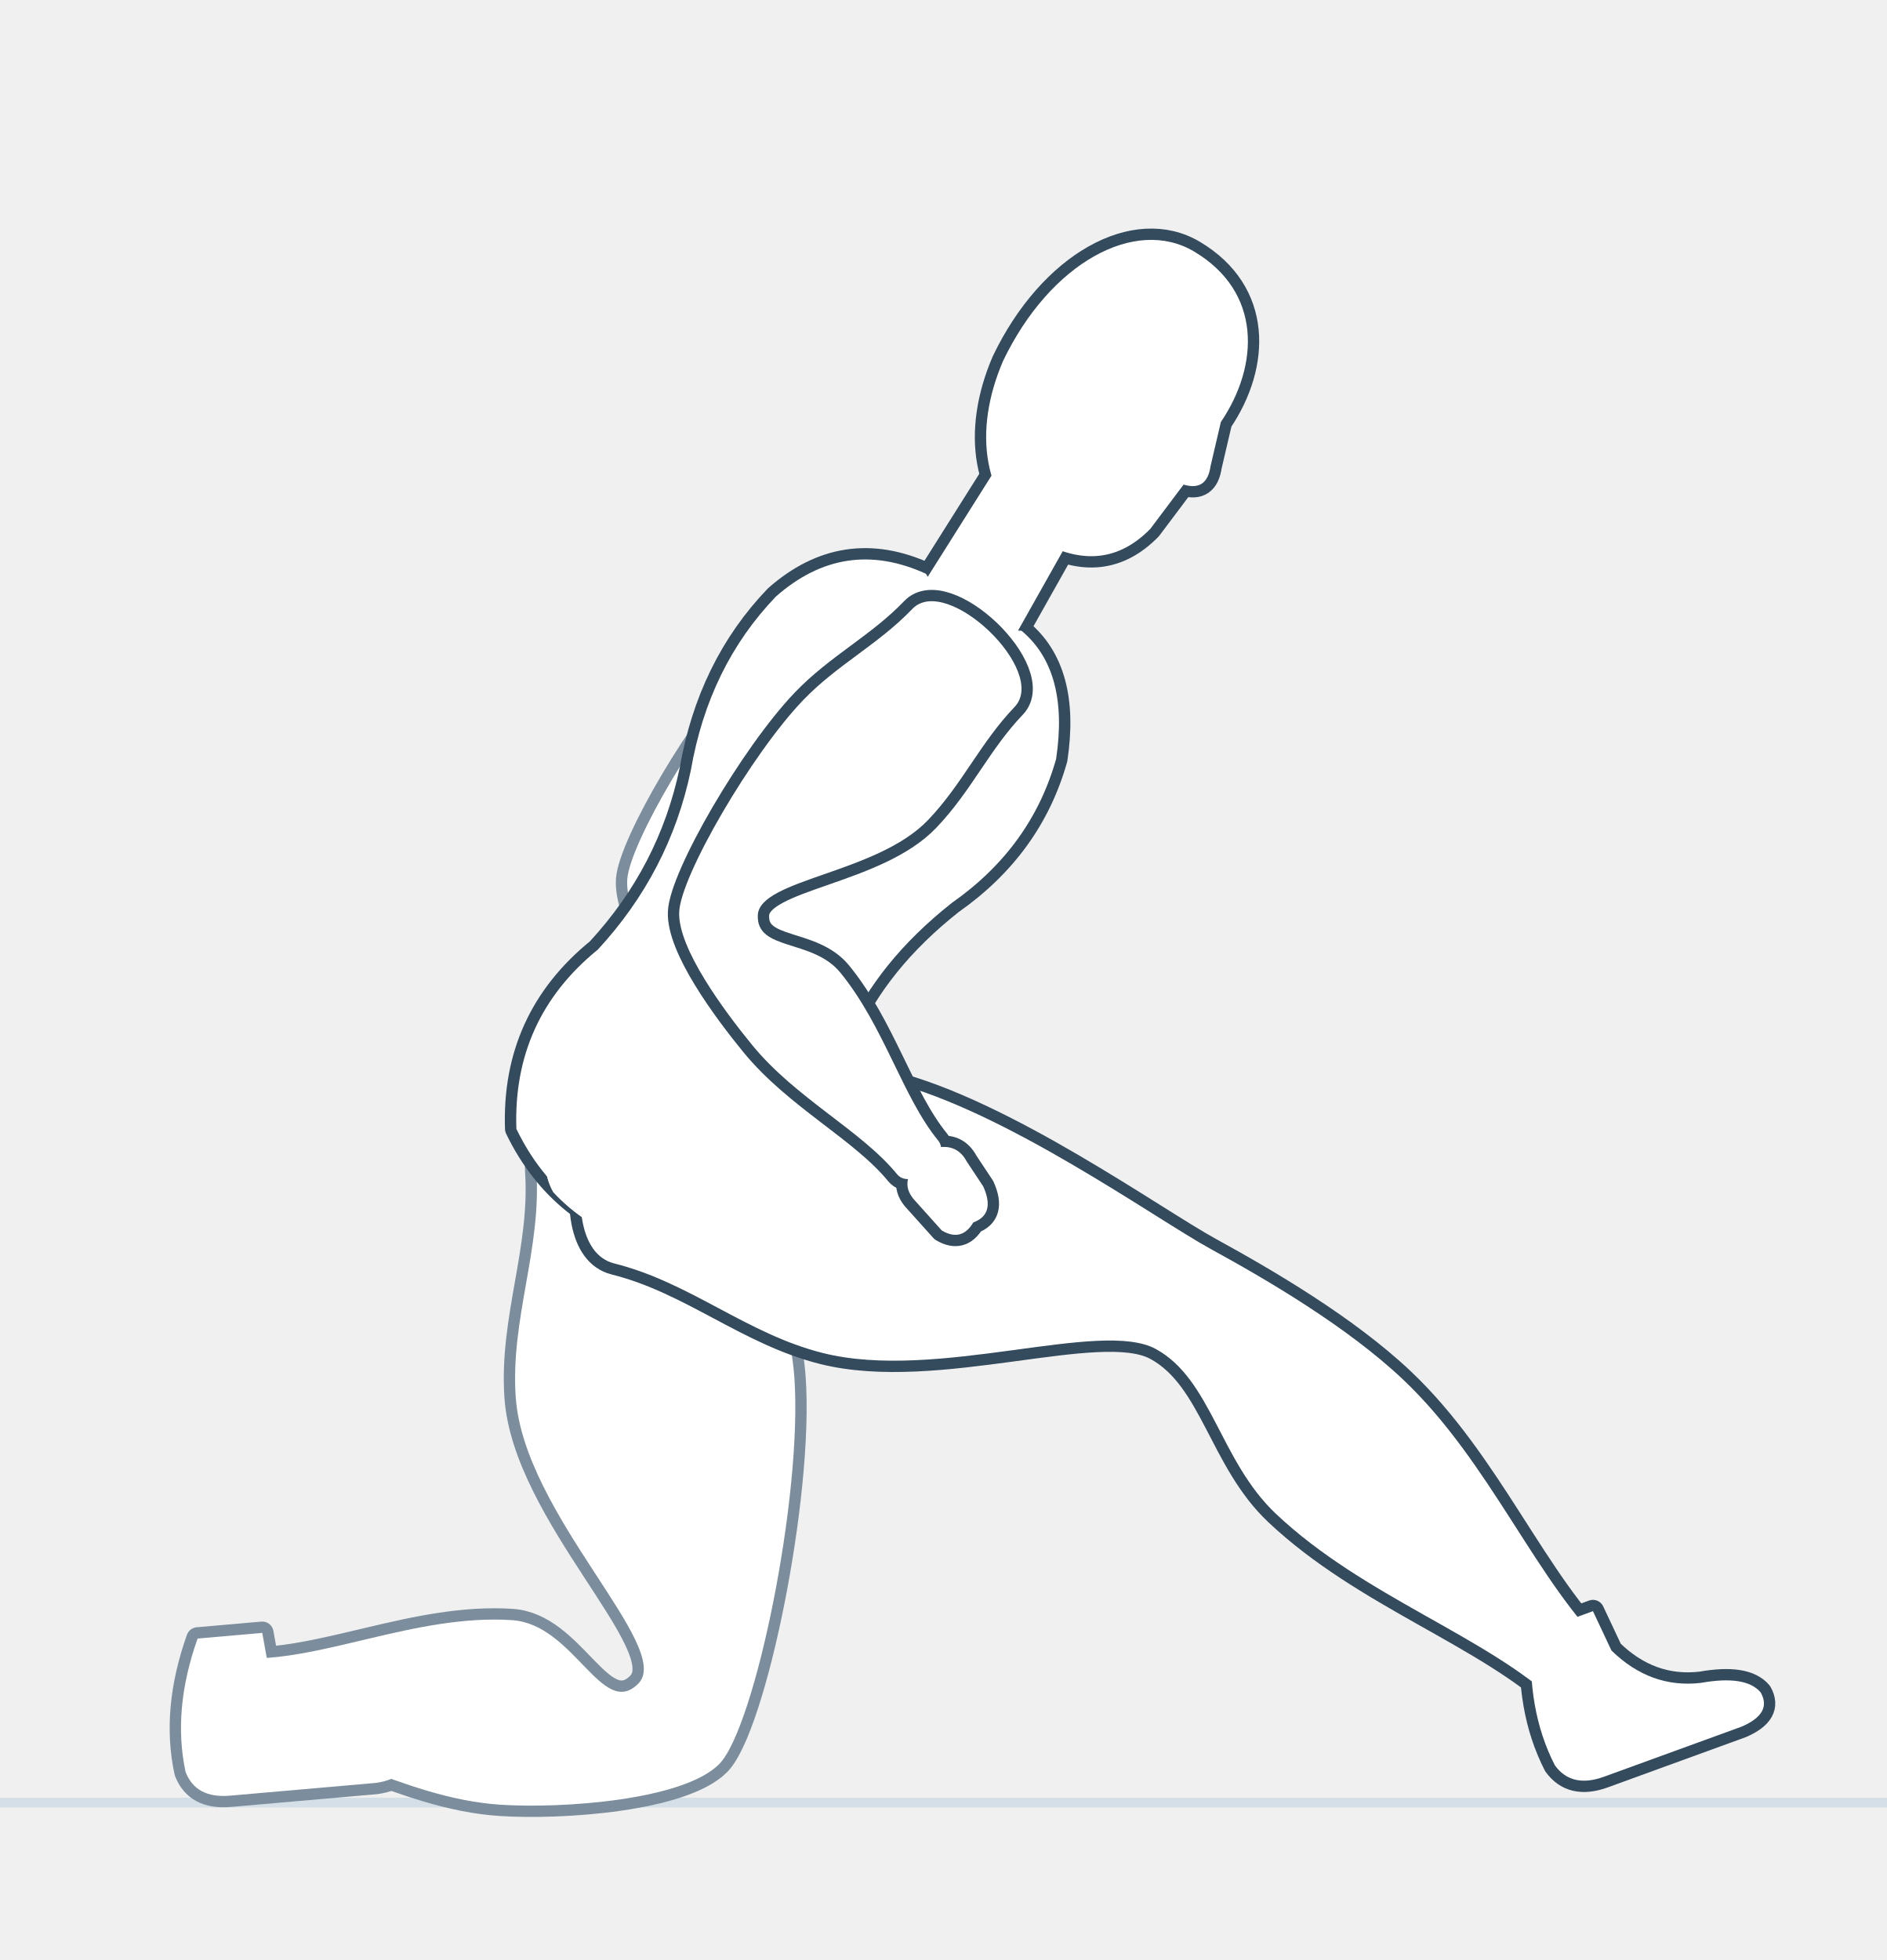
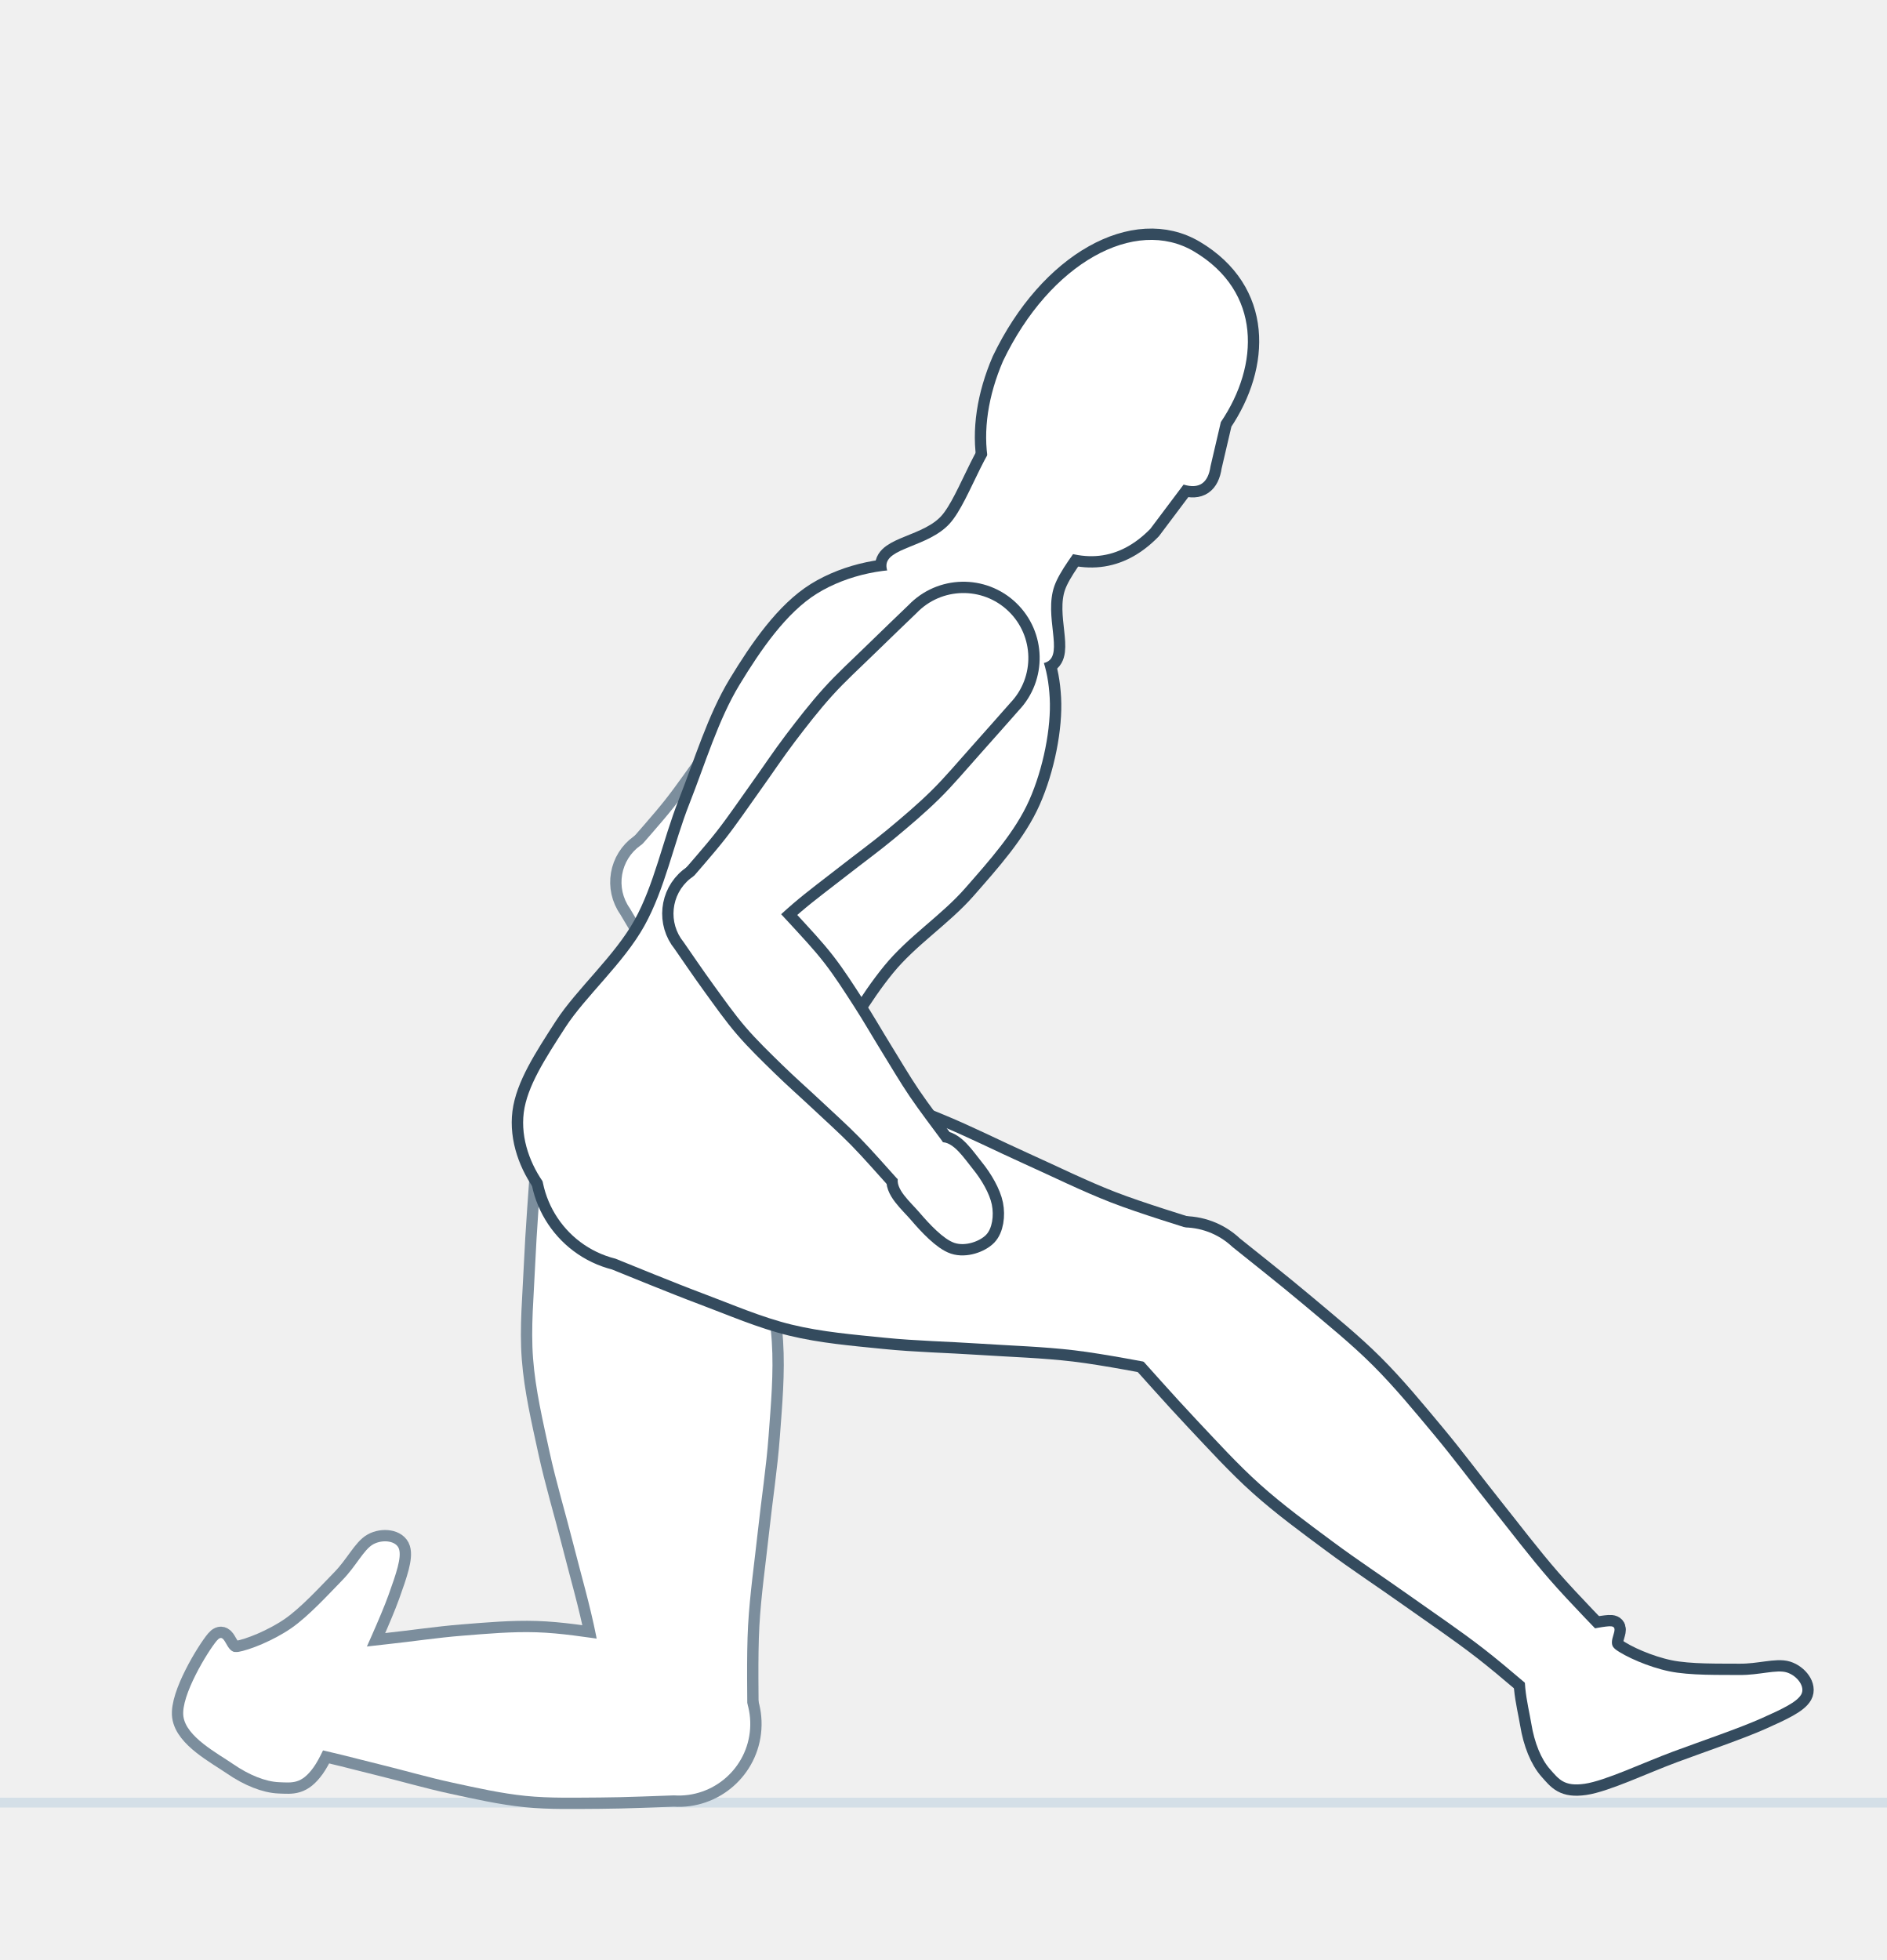
<svg xmlns="http://www.w3.org/2000/svg" viewBox="81 80.737 191.797 199.263">
  <path d="M-300 264H800" fill="none" stroke="#d4dfe7" />
  <g class="bw-human-athlete bw-human-outline bw-human-natural bw-human-sketch bw-human-side" stroke="#344b5e" stroke-width="1.05" stroke-linecap="round" stroke-linejoin="round">
    <g class="bw-silhouette-ink" stroke-width="2.3">
      <g class="bw-human-arm bw-human-arm-left" fill="#fff" stroke="#7c8e9d">
-         <path d="M168.625,139.548C165.120,143.170 160.966,145.162 157.461,148.783C152.204,154.216 145.056,166.450 144.775,170.120C144.494,173.789 148.654,180.305 151.244,183.961C155.313,189.706 161.726,193.398 165.056,198.099C166.382,199.972 170.789,196.851 169.462,194.978C166.133,190.277 164.779,183.002 160.710,177.257C158.120,173.601 152.471,174.399 152.752,170.730C153.033,167.061 164.851,166.455 170.108,161.023C173.613,157.401 175.468,153.184 178.973,149.562C182.478,145.941 172.130,135.926 168.625,139.548Z" />
+         <path d="M169.056,139.965C168.333,140.657 166.153,142.722 164.716,144.115C163.279,145.508 161.785,146.845 160.436,148.322C159.087,149.800 157.847,151.384 156.621,152.980C155.395,154.577 154.265,156.266 153.079,157.902C151.893,159.538 150.753,161.217 149.507,162.795C148.261,164.372 146.252,166.603 145.602,167.365A4.400,4.400 0 0 0 145.703,173.587A4.400,4.400 0 0 0 151.925,173.485C152.665,172.809 154.830,170.729 156.365,169.432C157.901,168.134 159.542,166.940 161.138,165.701C162.734,164.462 164.385,163.277 165.941,162.000C167.496,160.722 169.039,159.431 170.472,158.035C171.904,156.638 173.192,155.100 174.537,153.619C175.882,152.137 177.874,149.891 178.542,149.145A6.600,6.600 0 0 0 178.389,139.813A6.600,6.600 0 0 0 169.056,139.965Z" />
+         <path d="M145.029,173.070C145.488,173.833 146.838,176.146 147.785,177.653C148.733,179.161 149.649,180.690 150.713,182.115C151.777,183.540 152.979,184.867 154.168,186.203C155.357,187.540 156.628,188.818 157.847,190.133C159.067,191.448 160.324,192.736 161.484,194.093C162.645,195.449 164.256,197.576 164.811,198.272A3.000,3.000 0 0 0 168.993,198.986A3.000,3.000 0 0 0 169.707,194.804C169.234,194.050 167.763,191.824 166.868,190.279C165.974,188.734 165.176,187.121 164.340,185.535C163.504,183.948 162.720,182.325 161.854,180.760C160.988,179.194 160.135,177.620 159.144,176.144C158.153,174.667 157.014,173.295 155.907,171.901C154.799,170.507 153.066,168.467 152.498,167.780A4.576,4.576 0 0 0 146.119,166.690A4.576,4.576 0 0 0 145.029,173.070Z" />
        <g display="none" class="bw-muscle-traces" data-side="left" />
        <g class="bw-human-hand" transform="translate(169.282,199.394) rotate(54.691)">
-           <path d="M-3,-2.2 Q-2,-4 0,-3.6 L3,-3.3 Q6,-2.5 5.2,-.2 Q6,2 3.8,2.8 L-.5,3 Q-3,3 -3,-.2Z" />
+           <path d="M-3.200,-2.800C-2.500,-3.867 -0.367,-3.600 1.000,-3.600C2.367,-3.600 4.000,-3.333 5.000,-2.800C6.000,-2.267 6.900,-1.300 7.000,-0.400C7.100,0.500 6.600,1.967 5.600,2.600C4.600,3.233 2.467,3.367 1.000,3.400C-0.467,3.433 -2.500,3.833 -3.200,2.800C-3.900,1.767 -3.900,-1.733 -3.200,-2.800Z" />
        </g>
      </g>
    </g>
    <g class="bw-silhouette-fill" stroke="none">
      <g class="bw-human-arm bw-human-arm-left" fill="#fff" stroke="none">
-         <path d="M168.625,139.548C165.120,143.170 160.966,145.162 157.461,148.783C152.204,154.216 145.056,166.450 144.775,170.120C144.494,173.789 148.654,180.305 151.244,183.961C155.313,189.706 161.726,193.398 165.056,198.099C166.382,199.972 170.789,196.851 169.462,194.978C166.133,190.277 164.779,183.002 160.710,177.257C158.120,173.601 152.471,174.399 152.752,170.730C153.033,167.061 164.851,166.455 170.108,161.023C173.613,157.401 175.468,153.184 178.973,149.562C182.478,145.941 172.130,135.926 168.625,139.548Z" />
+         <path d="M169.056,139.965C168.333,140.657 166.153,142.722 164.716,144.115C163.279,145.508 161.785,146.845 160.436,148.322C159.087,149.800 157.847,151.384 156.621,152.980C155.395,154.577 154.265,156.266 153.079,157.902C151.893,159.538 150.753,161.217 149.507,162.795C148.261,164.372 146.252,166.603 145.602,167.365A4.400,4.400 0 0 0 145.703,173.587A4.400,4.400 0 0 0 151.925,173.485C152.665,172.809 154.830,170.729 156.365,169.432C157.901,168.134 159.542,166.940 161.138,165.701C162.734,164.462 164.385,163.277 165.941,162.000C167.496,160.722 169.039,159.431 170.472,158.035C171.904,156.638 173.192,155.100 174.537,153.619C175.882,152.137 177.874,149.891 178.542,149.145A6.600,6.600 0 0 0 178.389,139.813A6.600,6.600 0 0 0 169.056,139.965Z" />
+         <path d="M145.029,173.070C145.488,173.833 146.838,176.146 147.785,177.653C148.733,179.161 149.649,180.690 150.713,182.115C151.777,183.540 152.979,184.867 154.168,186.203C155.357,187.540 156.628,188.818 157.847,190.133C159.067,191.448 160.324,192.736 161.484,194.093C162.645,195.449 164.256,197.576 164.811,198.272A3.000,3.000 0 0 0 168.993,198.986A3.000,3.000 0 0 0 169.707,194.804C169.234,194.050 167.763,191.824 166.868,190.279C165.974,188.734 165.176,187.121 164.340,185.535C163.504,183.948 162.720,182.325 161.854,180.760C160.988,179.194 160.135,177.620 159.144,176.144C158.153,174.667 157.014,173.295 155.907,171.901C154.799,170.507 153.066,168.467 152.498,167.780A4.576,4.576 0 0 0 146.119,166.690A4.576,4.576 0 0 0 145.029,173.070Z" />
        <g class="bw-muscle-traces" data-side="left" />
        <g class="bw-human-hand" transform="translate(169.282,199.394) rotate(54.691)">
-           <path d="M-3,-2.2 Q-2,-4 0,-3.6 L3,-3.3 Q6,-2.5 5.2,-.2 Q6,2 3.8,2.8 L-.5,3 Q-3,3 -3,-.2Z" />
+           <path d="M-3.200,-2.800C-2.500,-3.867 -0.367,-3.600 1.000,-3.600C2.367,-3.600 4.000,-3.333 5.000,-2.800C6.000,-2.267 6.900,-1.300 7.000,-0.400C7.100,0.500 6.600,1.967 5.600,2.600C4.600,3.233 2.467,3.367 1.000,3.400C-0.467,3.433 -2.500,3.833 -3.200,2.800C-3.900,1.767 -3.900,-1.733 -3.200,-2.800Z" />
        </g>
      </g>
    </g>
    <g class="bw-silhouette-ink" stroke-width="2.3">
      <g class="bw-human-leg bw-human-leg-left" fill="#fff" stroke="#7c8e9d">
-         <path d="M135.526,199.735C136.086,207.715 132.875,214.814 133.435,222.794C134.275,234.764 149.553,248.232 145.892,251.906C142.231,255.580 139.375,245.871 133.075,245.451C123.175,244.791 113.346,249.848 105.246,249.308C102.108,249.099 101.616,256.483 104.754,256.692C112.854,257.232 121.925,263.549 131.825,264.209C138.125,264.629 150.447,263.768 154.108,260.094C157.769,256.420 162.605,232.776 161.765,220.806C161.205,212.826 157.034,206.245 156.474,198.265C155.960,190.933 135.011,192.403 135.526,199.735Z" />
+         <path d="M136.025,199.700C135.922,201.298 135.550,206.098 135.412,209.290C135.274,212.482 134.956,215.686 135.197,218.852C135.439,222.017 136.179,225.147 136.858,228.282C137.538,231.416 138.484,234.532 139.275,237.659C140.067,240.786 140.985,243.904 141.608,247.042C142.232,250.181 142.782,254.915 143.017,256.490A7.000,7.000 0 0 0 150.490,262.983A7.000,7.000 0 0 0 156.983,255.510C156.995,253.918 156.879,249.153 157.058,245.958C157.238,242.763 157.711,239.548 158.058,236.341C158.405,233.134 158.906,229.917 159.142,226.718C159.377,223.519 159.673,220.316 159.469,217.148C159.266,213.980 158.504,210.852 157.922,207.710C157.339,204.569 156.300,199.868 155.975,198.300A10.000,10.000 0 0 0 145.300,189.025A10.000,10.000 0 0 0 136.025,199.700Z" />
+         <path d="M150.484,248.736C149.242,248.533 145.520,247.862 143.032,247.520C140.544,247.177 138.060,246.764 135.554,246.683C133.049,246.601 130.522,246.830 127.998,247.031C125.473,247.232 122.936,247.621 120.407,247.891C117.878,248.161 115.343,248.517 112.823,248.653C110.303,248.790 106.542,248.700 105.286,248.710A4.300,4.300 0 0 0 100.710,252.714A4.300,4.300 0 0 0 104.714,257.290C105.958,257.466 109.697,257.877 112.177,258.347C114.657,258.816 117.122,259.505 119.593,260.109C122.064,260.713 124.527,261.434 127.002,261.969C129.478,262.504 131.951,263.065 134.446,263.317C136.940,263.569 139.456,263.489 141.968,263.480C144.480,263.471 148.258,263.300 149.516,263.264A7.280,7.280 0 0 0 157.264,256.484A7.280,7.280 0 0 0 150.484,248.736Z" />
        <g display="none" class="bw-muscle-traces" data-side="left" />
-         <g class="bw-human-shoe bw-human-foot" transform="translate(105.000,253.000) rotate(-5.000)" fill="#fff">
-           <path d="M-3.4,-6 Q-6.6,1 -5.8,7.4 Q-5,10.2 -1.5,10.2 L13.4,10.2 Q16.8,10 16.4,7.6 Q15.6,5.4 11,4.6 Q6,3.4 3.6,-1.6 L3.2,-6 Z" />
+         <g class="bw-human-shoe bw-human-foot" transform="translate(105.000,253.000) rotate(-66.186)" fill="#fff">
+           <path d="M-4.200,-4.000C-6.000,-2.900 -6.233,0.667 -6.600,2.600C-6.967,4.533 -6.900,6.333 -6.400,7.600C-5.900,8.867 -5.667,9.767 -3.600,10.200C-1.533,10.633 2.817,10.217 6.000,10.200C9.183,10.183 13.133,10.267 15.500,10.100C17.867,9.933 19.517,9.783 20.200,9.200C20.883,8.617 20.467,7.267 19.600,6.600C18.733,5.933 16.867,5.900 15.000,5.200C13.133,4.500 10.233,3.533 8.400,2.400C6.567,1.267 4.700,-0.533 4.000,-1.600C3.300,-2.667 5.567,-3.600 4.200,-4.000C2.833,-4.400 -2.400,-5.100 -4.200,-4.000Z" />
        </g>
      </g>
    </g>
    <g class="bw-silhouette-fill" stroke="none">
      <g class="bw-human-leg bw-human-leg-left" fill="#fff" stroke="none">
-         <path d="M135.526,199.735C136.086,207.715 132.875,214.814 133.435,222.794C134.275,234.764 149.553,248.232 145.892,251.906C142.231,255.580 139.375,245.871 133.075,245.451C123.175,244.791 113.346,249.848 105.246,249.308C102.108,249.099 101.616,256.483 104.754,256.692C112.854,257.232 121.925,263.549 131.825,264.209C138.125,264.629 150.447,263.768 154.108,260.094C157.769,256.420 162.605,232.776 161.765,220.806C161.205,212.826 157.034,206.245 156.474,198.265C155.960,190.933 135.011,192.403 135.526,199.735Z" />
+         <path d="M136.025,199.700C135.922,201.298 135.550,206.098 135.412,209.290C135.274,212.482 134.956,215.686 135.197,218.852C135.439,222.017 136.179,225.147 136.858,228.282C137.538,231.416 138.484,234.532 139.275,237.659C140.067,240.786 140.985,243.904 141.608,247.042C142.232,250.181 142.782,254.915 143.017,256.490A7.000,7.000 0 0 0 150.490,262.983A7.000,7.000 0 0 0 156.983,255.510C156.995,253.918 156.879,249.153 157.058,245.958C157.238,242.763 157.711,239.548 158.058,236.341C158.405,233.134 158.906,229.917 159.142,226.718C159.377,223.519 159.673,220.316 159.469,217.148C159.266,213.980 158.504,210.852 157.922,207.710C157.339,204.569 156.300,199.868 155.975,198.300A10.000,10.000 0 0 0 145.300,189.025A10.000,10.000 0 0 0 136.025,199.700Z" />
+         <path d="M150.484,248.736C149.242,248.533 145.520,247.862 143.032,247.520C140.544,247.177 138.060,246.764 135.554,246.683C133.049,246.601 130.522,246.830 127.998,247.031C125.473,247.232 122.936,247.621 120.407,247.891C117.878,248.161 115.343,248.517 112.823,248.653C110.303,248.790 106.542,248.700 105.286,248.710A4.300,4.300 0 0 0 100.710,252.714A4.300,4.300 0 0 0 104.714,257.290C105.958,257.466 109.697,257.877 112.177,258.347C114.657,258.816 117.122,259.505 119.593,260.109C122.064,260.713 124.527,261.434 127.002,261.969C129.478,262.504 131.951,263.065 134.446,263.317C136.940,263.569 139.456,263.489 141.968,263.480C144.480,263.471 148.258,263.300 149.516,263.264A7.280,7.280 0 0 0 157.264,256.484A7.280,7.280 0 0 0 150.484,248.736Z" />
        <g class="bw-muscle-traces" data-side="left" />
-         <g class="bw-human-shoe bw-human-foot" transform="translate(105.000,253.000) rotate(-5.000)" fill="#fff">
-           <path d="M-3.4,-6 Q-6.6,1 -5.8,7.4 Q-5,10.2 -1.5,10.2 L13.4,10.2 Q16.8,10 16.4,7.6 Q15.6,5.4 11,4.6 Q6,3.4 3.6,-1.6 L3.2,-6 Z" />
+         <g class="bw-human-shoe bw-human-foot" transform="translate(105.000,253.000) rotate(-66.186)" fill="#fff">
+           <path d="M-4.200,-4.000C-6.000,-2.900 -6.233,0.667 -6.600,2.600C-6.967,4.533 -6.900,6.333 -6.400,7.600C-5.900,8.867 -5.667,9.767 -3.600,10.200C-1.533,10.633 2.817,10.217 6.000,10.200C9.183,10.183 13.133,10.267 15.500,10.100C17.867,9.933 19.517,9.783 20.200,9.200C20.883,8.617 20.467,7.267 19.600,6.600C18.733,5.933 16.867,5.900 15.000,5.200C13.133,4.500 10.233,3.533 8.400,2.400C6.567,1.267 4.700,-0.533 4.000,-1.600C3.300,-2.667 5.567,-3.600 4.200,-4.000C2.833,-4.400 -2.400,-5.100 -4.200,-4.000Z" />
        </g>
      </g>
    </g>
    <g class="bw-silhouette-ink" stroke-width="2.3">
      <g class="bw-human-torso" transform="translate(146.000,199.000) rotate(30.800)">
        <g transform="translate(0 -67) rotate(0.000) scale(1) translate(0 67)">
-           <path d="M-5,-80L-5.4,-64Q0,-61.5 5.4,-64L5,-80Z" fill="#fff" />
+           <path d="M-5.600,-84.000C-7.567,-82.000 -5.550,-75.167 -6.200,-72.000C-6.850,-68.833 -10.533,-66.583 -9.500,-65.000C-8.467,-63.417 -3.167,-62.500 0.000,-62.500C3.167,-62.500 8.467,-63.417 9.500,-65.000C10.533,-66.583 6.850,-68.833 6.200,-72.000C5.550,-75.167 7.567,-82.000 5.600,-84.000C3.633,-86.000 -3.633,-86.000 -5.600,-84.000Z" fill="#fff" />
          <path d="M1,-108.5C9,-108.5 12.6,-102 12.2,-95L13.6,-90.6Q14.6,-88.2 12.2,-87.6L11.6,-82Q10,-75.4 2.6,-75.2C-4.6,-75.6 -9,-81.4 -10,-89C-11,-100 -6,-108.5 1,-108.5Z" fill="#fff" />
        </g>
        <g transform="scale(1.010 1)">
-           <path d="M-5.6,-66.4Q-14.6,-65.4 -17.4,-56.6Q-19.6,-47 -15.800,-37Q-12.400,-27 -14.6,-16.5Q-18.4,-6 -12.4,3.4Q-4,9 6,6Q12.6,3.6 13,-5Q13.2,-14 11.2,-22Q10.2,-30 13.6,-39Q17.6,-48 15.2,-57Q11.8,-65.4 5.6,-66.4Q0,-63.2 -5.6,-66.4Z" fill="#fff" />
+           <path d="M5.000,-67.000C7.917,-66.250 9.833,-64.500 11.500,-62.000C13.167,-59.500 14.583,-55.500 15.000,-52.000C15.417,-48.500 14.667,-44.667 14.000,-41.000C13.333,-37.333 11.567,-33.833 11.000,-30.000C10.433,-26.167 10.533,-21.833 10.600,-18.000C10.667,-14.167 11.750,-10.500 11.400,-7.000C11.050,-3.500 10.233,0.633 8.500,3.000C6.767,5.367 3.583,6.567 1.000,7.200C-1.583,7.833 -4.733,7.733 -7.000,6.800C-9.267,5.867 -11.533,4.067 -12.600,1.600C-13.667,-0.867 -13.533,-4.233 -13.400,-8.000C-13.267,-11.767 -11.667,-16.667 -11.800,-21.000C-11.933,-25.333 -13.500,-29.667 -14.200,-34.000C-14.900,-38.333 -16.033,-42.833 -16.000,-47.000C-15.967,-51.167 -15.667,-55.750 -14.000,-59.000C-12.333,-62.250 -9.167,-65.167 -6.000,-66.500C-2.833,-67.833 2.083,-67.750 5.000,-67.000Z" fill="#fff" />
          <g display="none" class="bw-muscle-traces bw-torso-muscles" />
        </g>
      </g>
      <g class="bw-human-leg bw-human-leg-right" fill="#fff" stroke="#344b5e">
-         <path d="M143.458,209.188C151.200,211.120 156.941,216.366 164.684,218.298C176.298,221.196 192.870,214.795 198.519,217.888C204.168,220.981 205.021,229.249 210.718,234.634C219.671,243.098 232.133,247.034 239.458,253.958C241.744,256.119 246.827,250.741 244.542,248.580C237.216,241.656 232.586,229.435 223.633,220.972C217.935,215.587 209.738,210.806 204.089,207.713C198.441,204.620 183.174,193.641 171.560,190.743C163.817,188.811 156.285,190.744 148.542,188.812C141.411,187.033 136.326,207.408 143.458,209.188Z" />
+         <path d="M143.579,208.702C145.063,209.293 149.501,211.130 152.486,212.247C155.471,213.364 158.412,214.656 161.489,215.404C164.566,216.152 167.764,216.415 170.948,216.737C174.131,217.059 177.379,217.122 180.590,217.335C183.801,217.547 187.042,217.638 190.212,218.014C193.382,218.390 198.043,219.329 199.609,219.592A7.000,7.000 0 0 0 208.096,214.495A7.000,7.000 0 0 0 202.999,206.009C201.493,205.505 196.937,204.144 193.962,202.987C190.987,201.830 188.083,200.387 185.149,199.066C182.215,197.745 179.318,196.275 176.356,195.063C173.395,193.852 170.448,192.581 167.380,191.796C164.312,191.011 161.109,190.770 157.949,190.353C154.789,189.937 150.009,189.473 148.421,189.298A10.000,10.000 0 0 0 136.298,196.579A10.000,10.000 0 0 0 143.579,208.702Z" />
+         <path d="M196.303,218.091C197.351,219.246 200.453,222.759 202.593,225.024C204.733,227.289 206.824,229.606 209.143,231.681C211.463,233.756 213.996,235.606 216.510,237.475C219.024,239.344 221.667,241.077 224.229,242.896C226.791,244.715 229.411,246.471 231.881,248.388C234.350,250.304 237.852,253.393 239.046,254.394A4.300,4.300 0 0 0 245.125,254.223A4.300,4.300 0 0 0 244.954,248.144C243.887,247.008 240.606,243.686 238.554,241.328C236.502,238.970 234.601,236.452 232.641,233.997C230.681,231.541 228.802,229.000 226.794,226.595C224.787,224.190 222.798,221.765 220.596,219.566C218.393,217.366 215.963,215.409 213.581,213.400C211.199,211.390 207.518,208.492 206.305,207.510A7.280,7.280 0 0 0 196.014,207.800A7.280,7.280 0 0 0 196.303,218.091Z" />
        <g display="none" class="bw-muscle-traces" data-side="right" />
        <g class="bw-human-shoe bw-human-foot" transform="translate(242.000,251.269) rotate(-20.000)" fill="#fff">
-           <path d="M-3.4,-6 Q-6.6,1 -5.8,7.4 Q-5,10.2 -1.5,10.2 L13.4,10.2 Q16.8,10 16.4,7.6 Q15.6,5.4 11,4.6 Q6,3.4 3.6,-1.6 L3.2,-6 Z" />
+           <path d="M-4.200,-4.000C-6.000,-2.900 -6.233,0.667 -6.600,2.600C-6.967,4.533 -6.900,6.333 -6.400,7.600C-5.900,8.867 -5.667,9.767 -3.600,10.200C-1.533,10.633 2.817,10.217 6.000,10.200C9.183,10.183 13.133,10.267 15.500,10.100C17.867,9.933 19.517,9.783 20.200,9.200C20.883,8.617 20.467,7.267 19.600,6.600C18.733,5.933 16.867,5.900 15.000,5.200C13.133,4.500 10.233,3.533 8.400,2.400C6.567,1.267 4.700,-0.533 4.000,-1.600C3.300,-2.667 5.567,-3.600 4.200,-4.000C2.833,-4.400 -2.400,-5.100 -4.200,-4.000Z" />
        </g>
      </g>
      <g transform="translate(146.000,199.000) rotate(30.800)" fill="#fff" stroke="none">
        <path d="M-12,-12Q0,-9 11.6,-12L11.4,3Q3,9.6 -6,7Q-11.4,4 -12,-12Z" />
      </g>
    </g>
    <g class="bw-silhouette-fill" stroke="none">
      <g class="bw-human-torso" transform="translate(146.000,199.000) rotate(30.800)">
        <g transform="translate(0 -67) rotate(0.000) scale(1) translate(0 67)">
-           <path d="M-5,-80L-5.4,-64Q0,-61.5 5.4,-64L5,-80Z" fill="#fff" />
+           <path d="M-5.600,-84.000C-7.567,-82.000 -5.550,-75.167 -6.200,-72.000C-6.850,-68.833 -10.533,-66.583 -9.500,-65.000C-8.467,-63.417 -3.167,-62.500 0.000,-62.500C3.167,-62.500 8.467,-63.417 9.500,-65.000C10.533,-66.583 6.850,-68.833 6.200,-72.000C5.550,-75.167 7.567,-82.000 5.600,-84.000C3.633,-86.000 -3.633,-86.000 -5.600,-84.000Z" fill="#fff" />
          <path d="M1,-108.5C9,-108.5 12.6,-102 12.2,-95L13.6,-90.6Q14.6,-88.2 12.2,-87.6L11.6,-82Q10,-75.4 2.6,-75.2C-4.6,-75.6 -9,-81.4 -10,-89C-11,-100 -6,-108.5 1,-108.5Z" fill="#fff" />
        </g>
        <g transform="scale(1.010 1)">
-           <path d="M-5.6,-66.4Q-14.6,-65.4 -17.4,-56.6Q-19.6,-47 -15.800,-37Q-12.400,-27 -14.6,-16.5Q-18.4,-6 -12.4,3.4Q-4,9 6,6Q12.6,3.6 13,-5Q13.2,-14 11.2,-22Q10.2,-30 13.6,-39Q17.6,-48 15.2,-57Q11.8,-65.4 5.6,-66.4Q0,-63.2 -5.6,-66.4Z" fill="#fff" />
+           <path d="M5.000,-67.000C7.917,-66.250 9.833,-64.500 11.500,-62.000C13.167,-59.500 14.583,-55.500 15.000,-52.000C15.417,-48.500 14.667,-44.667 14.000,-41.000C13.333,-37.333 11.567,-33.833 11.000,-30.000C10.433,-26.167 10.533,-21.833 10.600,-18.000C10.667,-14.167 11.750,-10.500 11.400,-7.000C11.050,-3.500 10.233,0.633 8.500,3.000C6.767,5.367 3.583,6.567 1.000,7.200C-1.583,7.833 -4.733,7.733 -7.000,6.800C-9.267,5.867 -11.533,4.067 -12.600,1.600C-13.667,-0.867 -13.533,-4.233 -13.400,-8.000C-13.267,-11.767 -11.667,-16.667 -11.800,-21.000C-11.933,-25.333 -13.500,-29.667 -14.200,-34.000C-14.900,-38.333 -16.033,-42.833 -16.000,-47.000C-15.967,-51.167 -15.667,-55.750 -14.000,-59.000C-12.333,-62.250 -9.167,-65.167 -6.000,-66.500C-2.833,-67.833 2.083,-67.750 5.000,-67.000Z" fill="#fff" />
          <g class="bw-muscle-traces bw-torso-muscles" />
        </g>
      </g>
      <g class="bw-human-leg bw-human-leg-right" fill="#fff" stroke="none">
-         <path d="M143.458,209.188C151.200,211.120 156.941,216.366 164.684,218.298C176.298,221.196 192.870,214.795 198.519,217.888C204.168,220.981 205.021,229.249 210.718,234.634C219.671,243.098 232.133,247.034 239.458,253.958C241.744,256.119 246.827,250.741 244.542,248.580C237.216,241.656 232.586,229.435 223.633,220.972C217.935,215.587 209.738,210.806 204.089,207.713C198.441,204.620 183.174,193.641 171.560,190.743C163.817,188.811 156.285,190.744 148.542,188.812C141.411,187.033 136.326,207.408 143.458,209.188Z" />
+         <path d="M143.579,208.702C145.063,209.293 149.501,211.130 152.486,212.247C155.471,213.364 158.412,214.656 161.489,215.404C164.566,216.152 167.764,216.415 170.948,216.737C174.131,217.059 177.379,217.122 180.590,217.335C183.801,217.547 187.042,217.638 190.212,218.014C193.382,218.390 198.043,219.329 199.609,219.592A7.000,7.000 0 0 0 208.096,214.495A7.000,7.000 0 0 0 202.999,206.009C201.493,205.505 196.937,204.144 193.962,202.987C190.987,201.830 188.083,200.387 185.149,199.066C182.215,197.745 179.318,196.275 176.356,195.063C173.395,193.852 170.448,192.581 167.380,191.796C164.312,191.011 161.109,190.770 157.949,190.353C154.789,189.937 150.009,189.473 148.421,189.298A10.000,10.000 0 0 0 136.298,196.579A10.000,10.000 0 0 0 143.579,208.702Z" />
+         <path d="M196.303,218.091C197.351,219.246 200.453,222.759 202.593,225.024C204.733,227.289 206.824,229.606 209.143,231.681C211.463,233.756 213.996,235.606 216.510,237.475C219.024,239.344 221.667,241.077 224.229,242.896C226.791,244.715 229.411,246.471 231.881,248.388C234.350,250.304 237.852,253.393 239.046,254.394A4.300,4.300 0 0 0 245.125,254.223A4.300,4.300 0 0 0 244.954,248.144C243.887,247.008 240.606,243.686 238.554,241.328C236.502,238.970 234.601,236.452 232.641,233.997C230.681,231.541 228.802,229.000 226.794,226.595C224.787,224.190 222.798,221.765 220.596,219.566C218.393,217.366 215.963,215.409 213.581,213.400C211.199,211.390 207.518,208.492 206.305,207.510A7.280,7.280 0 0 0 196.014,207.800A7.280,7.280 0 0 0 196.303,218.091Z" />
        <g class="bw-muscle-traces" data-side="right" />
        <g class="bw-human-shoe bw-human-foot" transform="translate(242.000,251.269) rotate(-20.000)" fill="#fff">
-           <path d="M-3.4,-6 Q-6.6,1 -5.8,7.4 Q-5,10.2 -1.5,10.2 L13.4,10.2 Q16.8,10 16.4,7.6 Q15.6,5.4 11,4.6 Q6,3.4 3.6,-1.6 L3.2,-6 Z" />
+           <path d="M-4.200,-4.000C-6.000,-2.900 -6.233,0.667 -6.600,2.600C-6.967,4.533 -6.900,6.333 -6.400,7.600C-5.900,8.867 -5.667,9.767 -3.600,10.200C-1.533,10.633 2.817,10.217 6.000,10.200C9.183,10.183 13.133,10.267 15.500,10.100C17.867,9.933 19.517,9.783 20.200,9.200C20.883,8.617 20.467,7.267 19.600,6.600C18.733,5.933 16.867,5.900 15.000,5.200C13.133,4.500 10.233,3.533 8.400,2.400C6.567,1.267 4.700,-0.533 4.000,-1.600C3.300,-2.667 5.567,-3.600 4.200,-4.000C2.833,-4.400 -2.400,-5.100 -4.200,-4.000Z" />
        </g>
      </g>
      <g transform="translate(146.000,199.000) rotate(30.800)" fill="#fff" stroke="none">
        <path d="M-12,-12Q0,-9 11.6,-12L11.4,3Q3,9.6 -6,7Q-11.4,4 -12,-12Z" />
      </g>
    </g>
    <g class="bw-silhouette-ink" stroke-width="2.3">
      <g class="bw-human-arm bw-human-arm-right" fill="#fff" stroke="#344b5e">
-         <path d="M173.753,142.647C170.267,146.286 166.123,148.299 162.636,151.939C157.407,157.398 150.197,169.789 150.052,173.466C149.907,177.143 154.619,183.489 157.454,186.958C161.908,192.410 168.560,195.652 172.205,200.113C173.657,201.890 177.839,198.474 176.387,196.696C172.742,192.236 170.891,185.071 166.437,179.619C163.602,176.150 157.901,177.459 158.046,173.782C158.191,170.105 170.116,169.573 175.346,164.114C178.832,160.474 180.665,156.248 184.152,152.608C187.638,148.969 177.240,139.007 173.753,142.647Z" />
+         <path d="M174.187,143.062C173.467,143.757 171.297,145.833 169.868,147.233C168.438,148.633 166.950,149.978 165.609,151.463C164.267,152.947 163.036,154.537 161.818,156.140C160.600,157.743 159.479,159.438 158.301,161.080C157.124,162.721 155.992,164.407 154.754,165.990C153.515,167.574 151.519,169.815 150.872,170.580A4.400,4.400 0 0 0 151.005,176.801A4.400,4.400 0 0 0 157.226,176.668C157.963,175.989 160.117,173.897 161.646,172.592C163.174,171.287 164.810,170.084 166.399,168.837C167.989,167.591 169.634,166.397 171.183,165.112C172.733,163.826 174.268,162.528 175.694,161.124C177.119,159.719 178.399,158.176 179.736,156.687C181.074,155.199 183.055,152.942 183.719,152.193A6.600,6.600 0 0 0 183.518,142.862A6.600,6.600 0 0 0 174.187,143.062Z" />
+         <path d="M150.505,176.519C151.016,177.250 152.521,179.464 153.570,180.903C154.619,182.341 155.639,183.804 156.798,185.153C157.957,186.501 159.247,187.742 160.526,188.994C161.804,190.245 163.159,191.433 164.466,192.661C165.773,193.889 167.115,195.088 168.366,196.362C169.618,197.635 171.371,199.646 171.973,200.303A3.000,3.000 0 0 0 176.194,200.728A3.000,3.000 0 0 0 176.619,196.507C176.095,195.787 174.475,193.667 173.476,192.187C172.477,190.707 171.570,189.153 170.627,187.628C169.685,186.102 168.791,184.537 167.819,183.035C166.848,181.533 165.889,180.021 164.798,178.616C163.708,177.211 162.478,175.920 161.277,174.606C160.076,173.291 158.207,171.375 157.593,170.729A4.576,4.576 0 0 0 151.154,170.080A4.576,4.576 0 0 0 150.505,176.519Z" />
        <g display="none" class="bw-muscle-traces" data-side="right" />
        <g class="bw-human-hand" transform="translate(176.510,201.115) rotate(50.750)">
-           <path d="M-3,-2.2 Q-2,-4 0,-3.6 L3,-3.3 Q6,-2.5 5.2,-.2 Q6,2 3.8,2.8 L-.5,3 Q-3,3 -3,-.2Z" />
+           <path d="M-3.200,-2.800C-2.500,-3.867 -0.367,-3.600 1.000,-3.600C2.367,-3.600 4.000,-3.333 5.000,-2.800C6.000,-2.267 6.900,-1.300 7.000,-0.400C7.100,0.500 6.600,1.967 5.600,2.600C4.600,3.233 2.467,3.367 1.000,3.400C-0.467,3.433 -2.500,3.833 -3.200,2.800C-3.900,1.767 -3.900,-1.733 -3.200,-2.800Z" />
        </g>
      </g>
    </g>
    <g class="bw-silhouette-fill" stroke="none">
      <g class="bw-human-arm bw-human-arm-right" fill="#fff" stroke="none">
-         <path d="M173.753,142.647C170.267,146.286 166.123,148.299 162.636,151.939C157.407,157.398 150.197,169.789 150.052,173.466C149.907,177.143 154.619,183.489 157.454,186.958C161.908,192.410 168.560,195.652 172.205,200.113C173.657,201.890 177.839,198.474 176.387,196.696C172.742,192.236 170.891,185.071 166.437,179.619C163.602,176.150 157.901,177.459 158.046,173.782C158.191,170.105 170.116,169.573 175.346,164.114C178.832,160.474 180.665,156.248 184.152,152.608C187.638,148.969 177.240,139.007 173.753,142.647Z" />
+         <path d="M174.187,143.062C173.467,143.757 171.297,145.833 169.868,147.233C168.438,148.633 166.950,149.978 165.609,151.463C164.267,152.947 163.036,154.537 161.818,156.140C160.600,157.743 159.479,159.438 158.301,161.080C157.124,162.721 155.992,164.407 154.754,165.990C153.515,167.574 151.519,169.815 150.872,170.580A4.400,4.400 0 0 0 151.005,176.801A4.400,4.400 0 0 0 157.226,176.668C157.963,175.989 160.117,173.897 161.646,172.592C163.174,171.287 164.810,170.084 166.399,168.837C167.989,167.591 169.634,166.397 171.183,165.112C172.733,163.826 174.268,162.528 175.694,161.124C177.119,159.719 178.399,158.176 179.736,156.687C181.074,155.199 183.055,152.942 183.719,152.193A6.600,6.600 0 0 0 183.518,142.862A6.600,6.600 0 0 0 174.187,143.062Z" />
+         <path d="M150.505,176.519C151.016,177.250 152.521,179.464 153.570,180.903C154.619,182.341 155.639,183.804 156.798,185.153C157.957,186.501 159.247,187.742 160.526,188.994C161.804,190.245 163.159,191.433 164.466,192.661C165.773,193.889 167.115,195.088 168.366,196.362C169.618,197.635 171.371,199.646 171.973,200.303A3.000,3.000 0 0 0 176.194,200.728A3.000,3.000 0 0 0 176.619,196.507C176.095,195.787 174.475,193.667 173.476,192.187C172.477,190.707 171.570,189.153 170.627,187.628C169.685,186.102 168.791,184.537 167.819,183.035C166.848,181.533 165.889,180.021 164.798,178.616C163.708,177.211 162.478,175.920 161.277,174.606C160.076,173.291 158.207,171.375 157.593,170.729A4.576,4.576 0 0 0 151.154,170.080A4.576,4.576 0 0 0 150.505,176.519Z" />
        <g class="bw-muscle-traces" data-side="right" />
        <g class="bw-human-hand" transform="translate(176.510,201.115) rotate(50.750)">
-           <path d="M-3,-2.2 Q-2,-4 0,-3.6 L3,-3.3 Q6,-2.5 5.2,-.2 Q6,2 3.8,2.8 L-.5,3 Q-3,3 -3,-.2Z" />
+           <path d="M-3.200,-2.800C-2.500,-3.867 -0.367,-3.600 1.000,-3.600C2.367,-3.600 4.000,-3.333 5.000,-2.800C6.000,-2.267 6.900,-1.300 7.000,-0.400C7.100,0.500 6.600,1.967 5.600,2.600C4.600,3.233 2.467,3.367 1.000,3.400C-0.467,3.433 -2.500,3.833 -3.200,2.800C-3.900,1.767 -3.900,-1.733 -3.200,-2.800Z" />
        </g>
      </g>
    </g>
  </g>
</svg>
